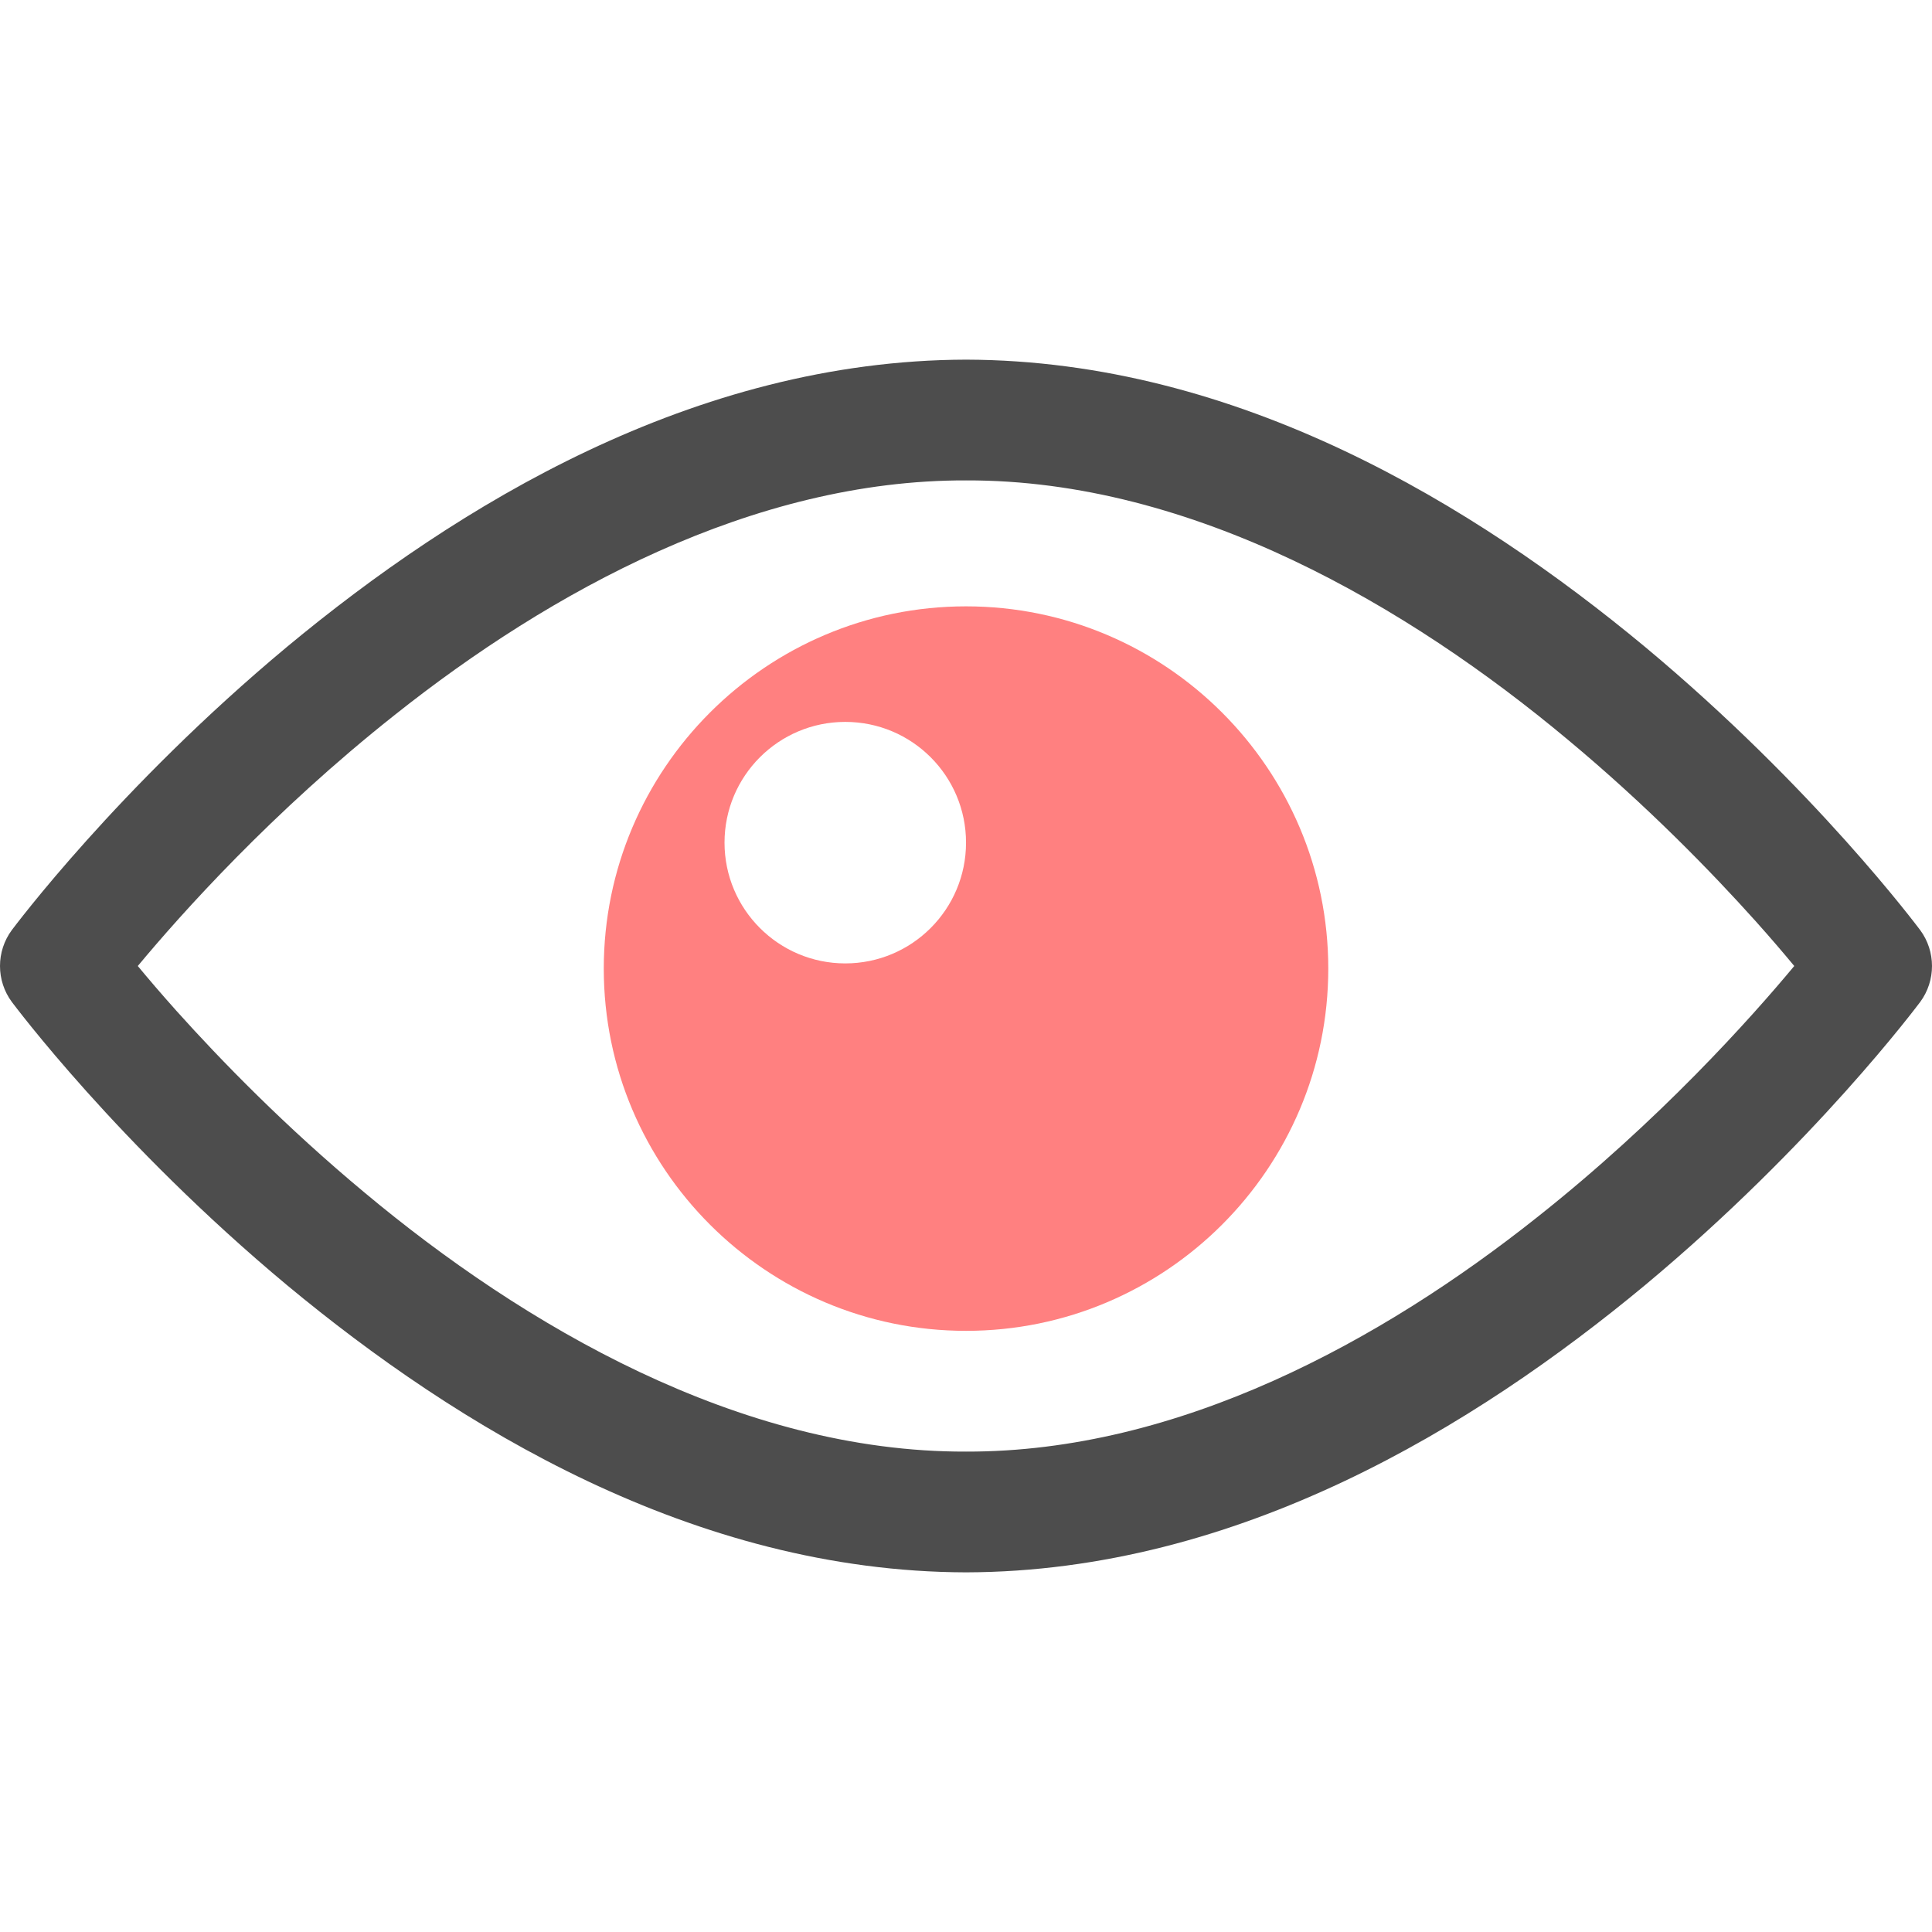
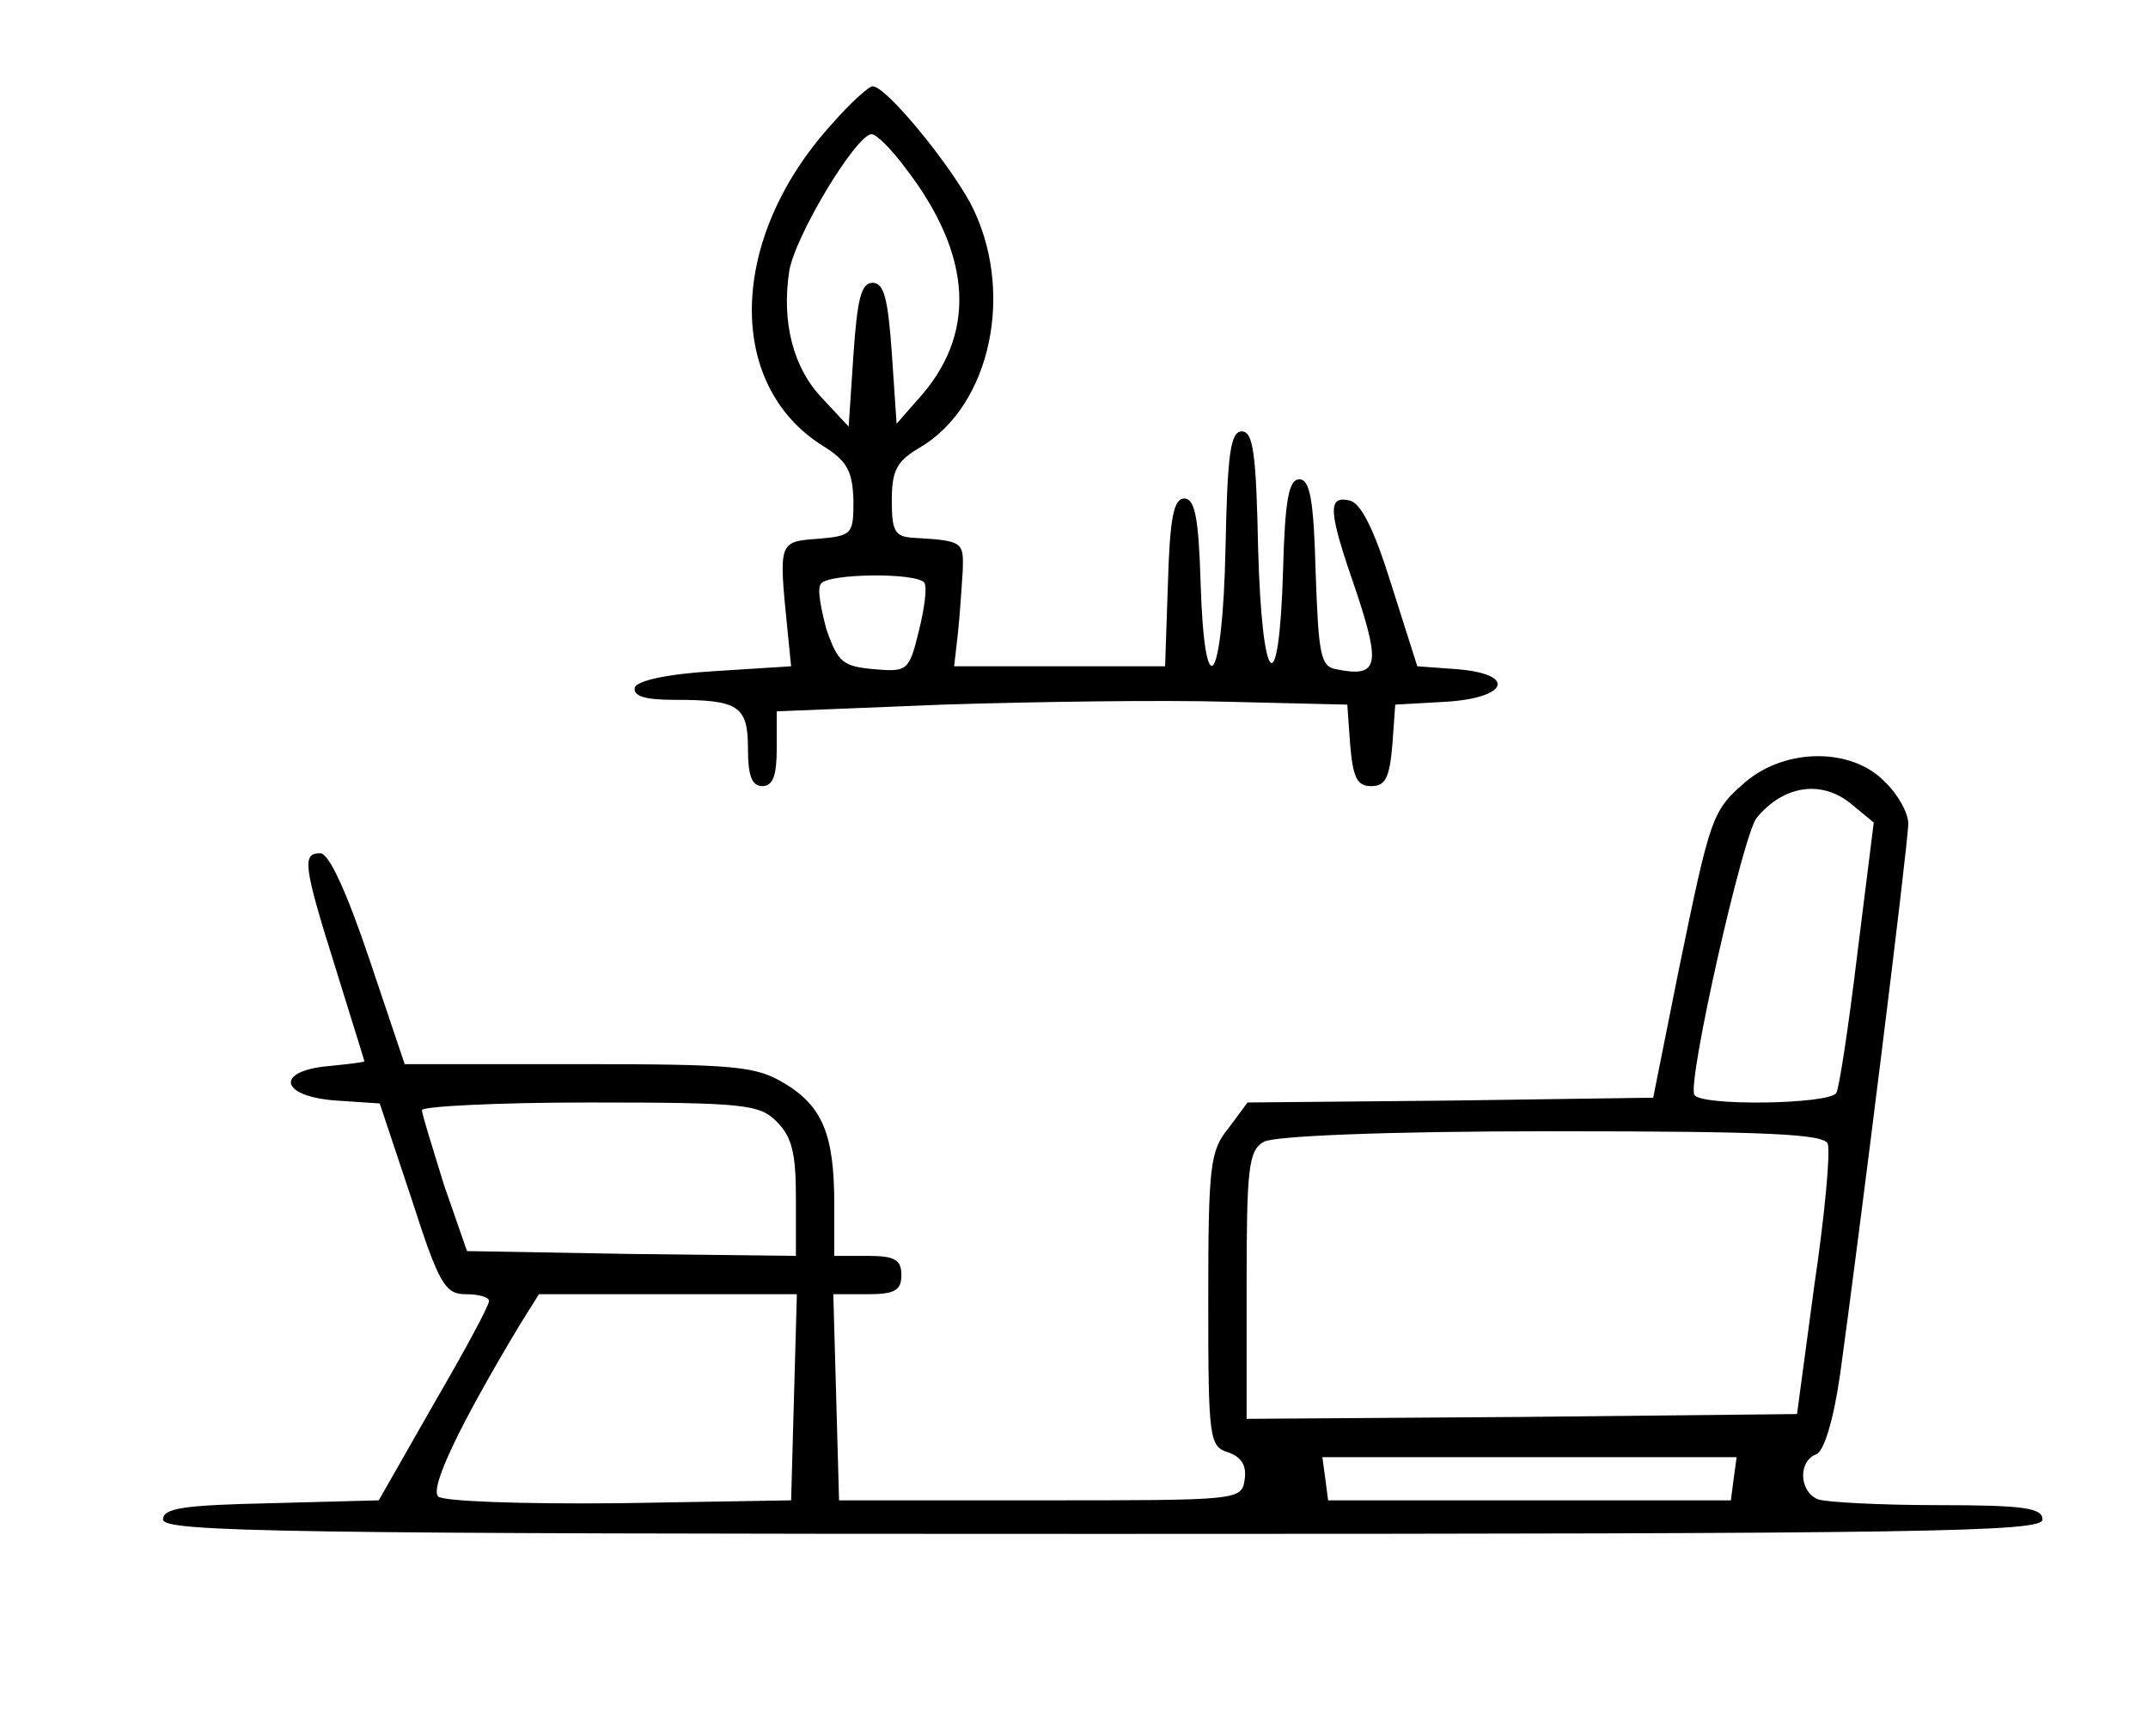
- <svg xmlns="http://www.w3.org/2000/svg" version="1.1" id="Layer_1" x="0px" y="0px" viewBox="0 0 511.994 511.994" style="enable-background:new 0 0 511.994 511.994;" xml:space="preserve">
-   <path style="fill:#4D4D4D;" d="M508.836,246.445c-0.496-0.624-28.016-37.632-72.976-75.088  c-44.928-37.28-107.648-75.856-179.856-76.048c-72.208,0.192-134.928,38.768-179.872,76.048  c-44.96,37.456-72.48,74.464-72.976,75.088c-4.208,5.664-4.208,13.44,0,19.104c0.496,0.624,28.016,37.632,72.976,75.088  c44.944,37.28,107.664,75.856,179.872,76.048c72.208-0.192,134.928-38.768,179.872-76.048c44.96-37.456,72.48-74.464,72.976-75.088  C513.044,259.885,513.044,252.109,508.836,246.445z M407.364,322.573c-41.12,32.672-94.96,62.256-151.36,62.112  c-60.144,0.192-117.424-33.568-159.392-68.64c-20.96-17.44-38.048-35.008-49.808-48.112c-4.224-4.72-7.504-8.576-10.288-11.936  c11.552-13.888,35.648-40.864,68.128-66.56c41.136-32.688,94.976-62.288,151.36-62.128c60.144-0.192,117.424,33.584,159.392,68.64  c20.96,17.44,38.048,35.008,49.808,48.112c4.224,4.72,7.504,8.576,10.288,11.936C463.94,269.885,439.844,296.861,407.364,322.573z" />
-   <path style="fill:#FF8080;" d="M256.004,160.685c-52.944,0-96,43.056-96,96s43.056,96,96,96s96-43.056,96-96  S308.948,160.685,256.004,160.685z M224.004,255.309c-17.664,0-32-14.336-32-32c0-17.68,14.336-32,32-32c17.68,0,32,14.32,32,32  C256.004,240.973,241.684,255.309,224.004,255.309z" />
-   <g>
- </g>
-   <g>
- </g>
-   <g>
- </g>
-   <g>
- </g>
-   <g>
- </g>
-   <g>
- </g>
-   <g>
- </g>
-   <g>
- </g>
-   <g>
- </g>
-   <g>
- </g>
-   <g>
- </g>
-   <g>
- </g>
-   <g>
- </g>
-   <g>
- </g>
-   <g>
- </g>
+ <svg xmlns="http://www.w3.org/2000/svg" version="1.0" width="224pt" height="181pt" viewBox="0 0 224 181" preserveAspectRatio="xMidYMid meet">
+   <g transform="translate(0,181) scale(0.1,-0.1)" fill="#000000" stroke="none">
+     <path d="M867 1680 c-107 -118 -111 -271 -9 -335 26 -16 31 -27 32 -57 0 -35 -1 -37 -37 -40 -41 -3 -41 -3 -32 -93 l4 -40 -79 -5 c-51 -3 -81 -10 -84 -17 -2 -9 10 -13 41 -13 67 0 77 -6 77 -51 0 -28 4 -39 15 -39 11 0 15 11 15 39 l0 39 173 7 c94 3 228 5 297 3 l125 -3 3 -42 c3 -34 7 -43 22 -43 15 0 19 9 22 43 l3 42 53 3 c65 4 74 29 11 34 l-41 3 -27 85 c-18 58 -32 86 -44 88 -23 5 -22 -11 8 -97 25 -76 22 -88 -22 -79 -16 3 -18 16 -21 101 -2 76 -6 97 -17 97 -11 0 -15 -21 -17 -95 -4 -140 -22 -124 -26 23 -2 98 -5 122 -17 122 -12 0 -15 -24 -17 -122 -3 -144 -22 -168 -26 -35 -2 67 -6 87 -17 87 -11 0 -15 -20 -17 -87 l-3 -88 -110 0 -110 0 4 35 c2 19 4 49 5 65 1 30 0 31 -51 34 -20 1 -23 7 -23 39 0 31 5 41 29 55 75 44 100 165 53 255 -24 44 -88 122 -102 122 -4 0 -24 -18 -43 -40z m77 -45 c71 -92 75 -175 12 -243 l-21 -24 -5 74 c-4 56 -8 73 -20 73 -12 0 -16 -17 -20 -75 l-5 -75 -27 29 c-31 32 -43 80 -35 133 6 37 70 143 86 143 5 0 21 -16 35 -35z m20 -433 c3 -5 0 -27 -6 -51 -10 -41 -12 -42 -47 -39 -32 3 -37 7 -49 41 -6 22 -10 43 -6 48 7 11 101 12 108 1z" />
+     <path d="M1821 995 c-36 -31 -37 -35 -71 -200 l-26 -130 -211 -3 -212 -2 -20 -27 c-19 -23 -21 -39 -21 -179 0 -145 1 -153 21 -159 14 -5 19 -14 17 -28 -3 -22 -5 -22 -213 -22 l-210 0 -3 108 -3 107 36 0 c28 0 35 4 35 20 0 16 -7 20 -35 20 l-35 0 0 54 c0 72 -12 102 -52 126 -30 18 -51 20 -215 20 l-181 0 -37 110 c-24 71 -42 110 -51 110 -19 0 -18 -12 16 -120 16 -52 30 -96 30 -97 0 -1 -17 -3 -37 -5 -57 -5 -51 -32 8 -36 l45 -3 33 -99 c29 -90 35 -100 57 -100 13 0 24 -3 24 -7 0 -5 -26 -53 -58 -108 l-57 -100 -113 -3 c-90 -2 -112 -5 -112 -17 0 -13 125 -15 980 -15 864 0 980 2 980 15 0 12 -19 15 -109 15 -60 0 -116 3 -125 6 -20 8 -21 40 -2 47 8 3 18 35 25 84 20 145 71 553 71 574 0 11 -11 31 -25 44 -34 35 -102 35 -144 0z m110 -24 l23 -19 -17 -136 c-9 -75 -19 -141 -22 -146 -7 -12 -142 -14 -148 -2 -8 12 51 273 65 289 28 34 68 40 99 14z m-1121 -331 c16 -16 20 -33 20 -80 l0 -60 -172 2 -171 3 -24 69 c-12 39 -23 74 -23 78 0 4 79 8 175 8 162 0 177 -2 195 -20z m1096 -23 c3 -8 -3 -74 -14 -148 l-18 -134 -287 -3 -287 -2 0 139 c0 123 2 141 18 150 10 6 126 11 300 11 227 0 284 -3 288 -13z m-1078 -264 l-3 -108 -179 -3 c-104 -1 -184 2 -189 7 -9 9 22 74 85 179 l20 32 134 0 135 0 -3 -107z m980 -85 l-3 -23 -210 0 -210 0 -3 23 -3 22 216 0 216 0 -3 -22z" />
+   </g>
</svg>
